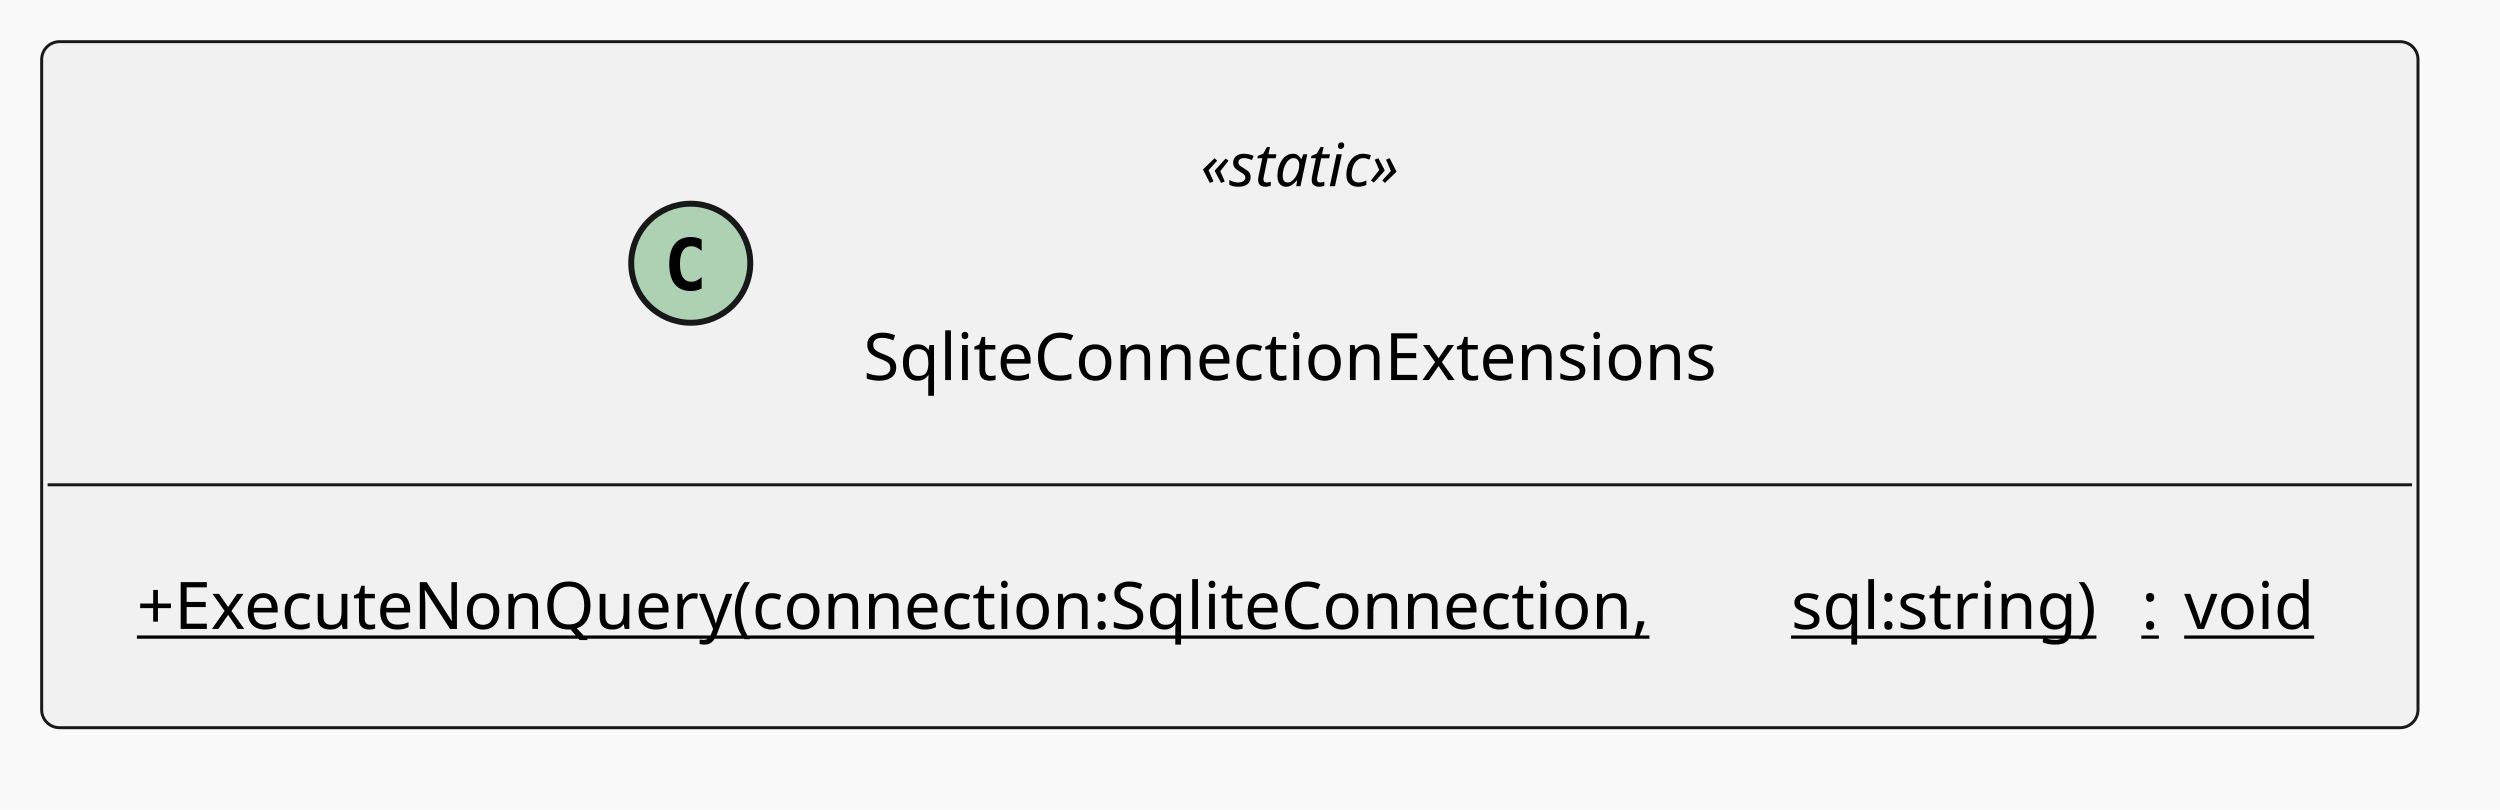
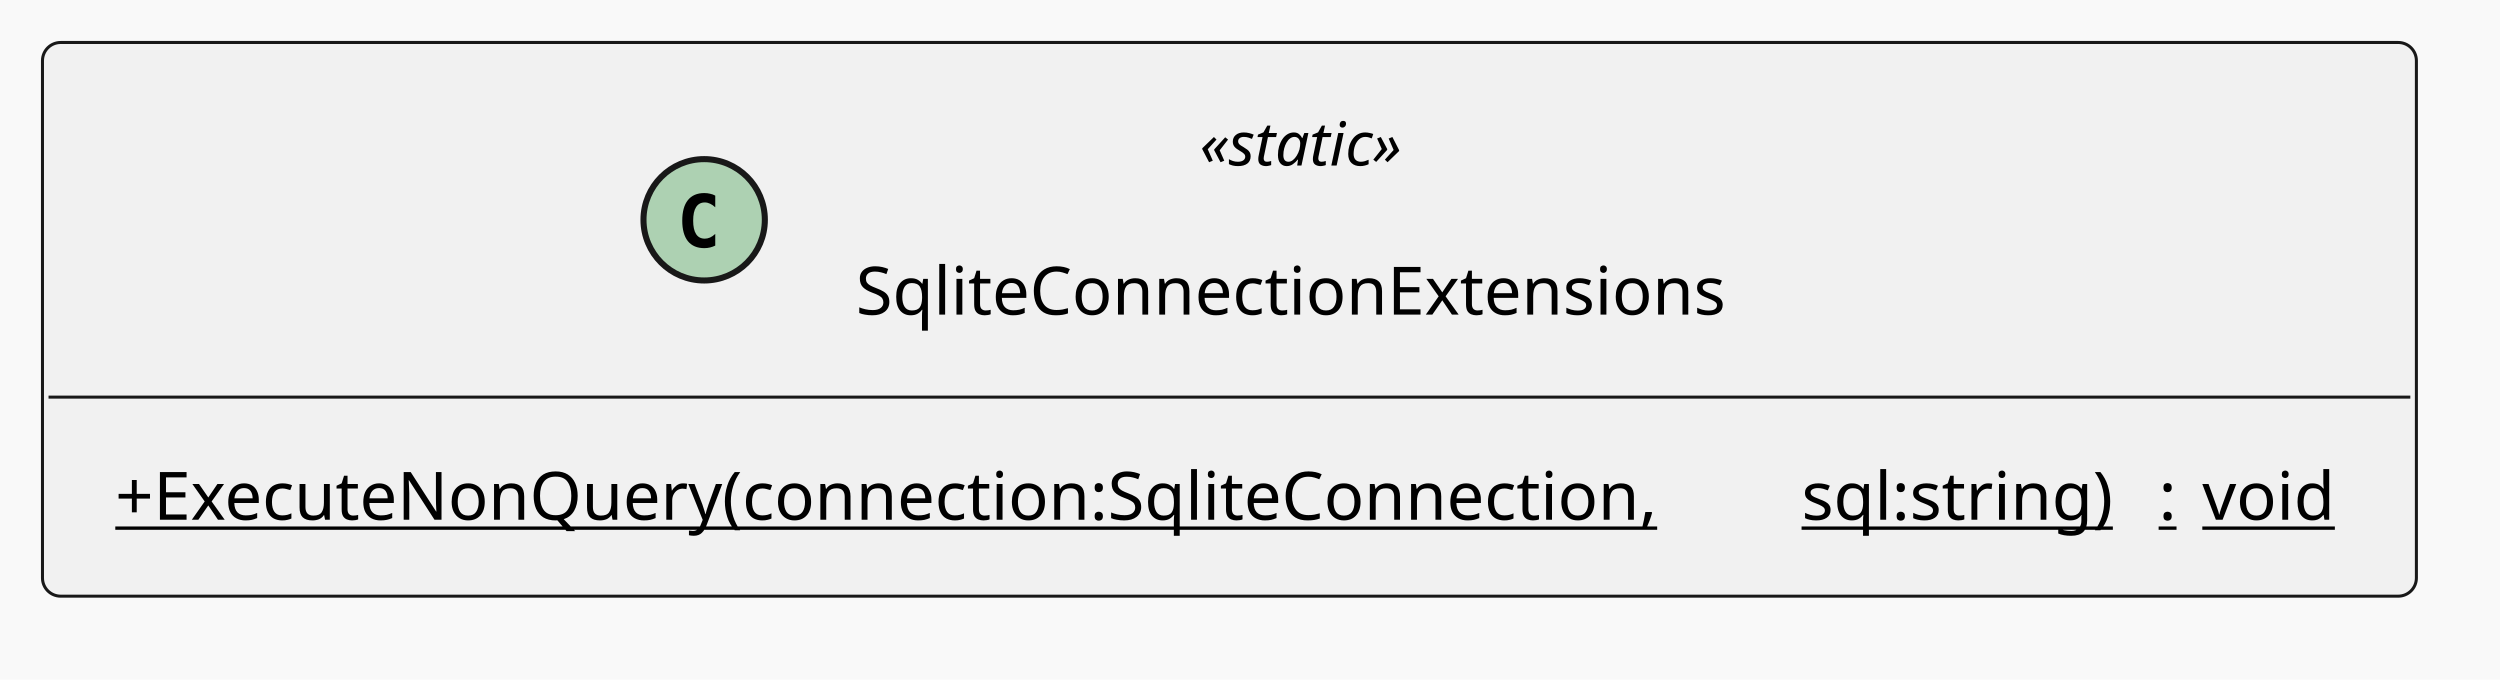
- <svg xmlns="http://www.w3.org/2000/svg" contentStyleType="text/css" data-diagram-type="CLASS" height="136px" preserveAspectRatio="none" style="width:420px;height:136px;background:#F9F9F9;" version="1.1" viewBox="0 0 420 136" width="420px" zoomAndPan="magnify">
+ <svg xmlns="http://www.w3.org/2000/svg" contentStyleType="text/css" data-diagram-type="CLASS" height="112px" preserveAspectRatio="none" style="width:412px;height:112px;background:#F9F9F9;" version="1.1" viewBox="0 0 412 112" width="412px" zoomAndPan="magnify">
  <defs />
  <g>
-     <rect fill="#F9F9F9" height="136" style="stroke:none;stroke-width:1;" width="420" x="0" y="0" />
+     <rect fill="#F9F9F9" height="112" style="stroke:none;stroke-width:1;" width="412" x="0" y="0" />
    <g class="entity" data-qualified-name="SqliteConnectionExtensions" data-source-line="20" id="ent0002">
-       <rect fill="#F1F1F1" height="115.25" rx="3" ry="3" style="stroke:#181818;stroke-width:0.5;" width="399.222" x="7" y="7" />
-       <ellipse cx="116.046" cy="44.223" fill="#ADD1B2" rx="10" ry="10" style="stroke:#181818;stroke-width:1;" />
-       <path d="M117.874,48.473 Q117.468,48.676 117.015,48.785 Q116.561,48.895 116.077,48.895 Q114.296,48.895 113.358,47.738 Q112.436,46.566 112.436,44.363 Q112.436,42.145 113.358,40.988 Q114.296,39.816 116.077,39.816 Q116.561,39.816 117.015,39.926 Q117.483,40.02 117.874,40.238 L117.874,42.16 Q117.436,41.754 117.015,41.566 Q116.593,41.363 116.155,41.363 Q115.202,41.363 114.718,42.129 Q114.233,42.879 114.233,44.363 Q114.233,45.832 114.718,46.582 Q115.202,47.332 116.155,47.332 Q116.593,47.332 117.015,47.145 Q117.436,46.957 117.874,46.551 L117.874,48.473 Z " fill="#000000" />
-       <text fill="#000000" font-family="sans-serif" font-size="10" font-style="italic" lengthAdjust="spacing" textLength="39.8" x="201.711" y="31.282">«static»</text>
-       <text fill="#000000" font-family="sans-serif" font-size="11" lengthAdjust="spacing" textLength="153.13" x="145.046" y="63.851">SqliteConnectionExtensions</text>
-       <line style="stroke:#181818;stroke-width:0.5;" x1="8" x2="405.222" y1="81.445" y2="81.445" />
-       <text fill="#000000" font-family="sans-serif" font-size="11" lengthAdjust="spacing" text-decoration="underline" textLength="274.404" x="23" y="105.656">+ExecuteNonQuery(connection:SqliteConnection,</text>
-       <text fill="#000000" font-family="sans-serif" font-size="11" lengthAdjust="spacing" text-decoration="underline" textLength="3.497" x="297.404" y="105.656"> </text>
-       <text fill="#000000" font-family="sans-serif" font-size="11" lengthAdjust="spacing" text-decoration="underline" textLength="55.344" x="300.9" y="105.656">sql:string)</text>
-       <text fill="#000000" font-family="sans-serif" font-size="11" lengthAdjust="spacing" text-decoration="underline" textLength="3.497" x="356.244" y="105.656"> </text>
-       <text fill="#000000" font-family="sans-serif" font-size="11" lengthAdjust="spacing" text-decoration="underline" textLength="3.706" x="359.741" y="105.656">:</text>
-       <text fill="#000000" font-family="sans-serif" font-size="11" lengthAdjust="spacing" text-decoration="underline" textLength="3.497" x="363.447" y="105.656"> </text>
-       <text fill="#000000" font-family="sans-serif" font-size="11" lengthAdjust="spacing" text-decoration="underline" textLength="23.278" x="366.943" y="105.656">void</text>
+       <rect fill="#F1F1F1" height="91.25" rx="3" ry="3" style="stroke:#181818;stroke-width:0.5;" width="391.222" x="7" y="7" />
+       <ellipse cx="116.046" cy="36.223" fill="#ADD1B2" rx="10" ry="10" style="stroke:#181818;stroke-width:1;" />
+       <path d="M117.874,40.473 Q117.468,40.676 117.015,40.785 Q116.561,40.895 116.077,40.895 Q114.296,40.895 113.358,39.738 Q112.436,38.566 112.436,36.363 Q112.436,34.145 113.358,32.988 Q114.296,31.816 116.077,31.816 Q116.561,31.816 117.015,31.926 Q117.483,32.02 117.874,32.238 L117.874,34.16 Q117.436,33.754 117.015,33.566 Q116.593,33.363 116.155,33.363 Q115.202,33.363 114.718,34.129 Q114.233,34.879 114.233,36.363 Q114.233,37.832 114.718,38.582 Q115.202,39.332 116.155,39.332 Q116.593,39.332 117.015,39.145 Q117.436,38.957 117.874,38.551 L117.874,40.473 Z " fill="#000000" />
+       <text fill="#000000" font-family="sans-serif" font-size="10" font-style="italic" lengthAdjust="spacing" textLength="39.8" x="197.711" y="27.282">«static»</text>
+       <text fill="#000000" font-family="sans-serif" font-size="11" lengthAdjust="spacing" textLength="153.13" x="141.046" y="51.851">SqliteConnectionExtensions</text>
+       <line style="stroke:#181818;stroke-width:0.5;" x1="8" x2="397.222" y1="65.445" y2="65.445" />
+       <text fill="#000000" font-family="sans-serif" font-size="11" lengthAdjust="spacing" text-decoration="underline" textLength="274.404" x="19" y="85.656">+ExecuteNonQuery(connection:SqliteConnection,</text>
+       <text fill="#000000" font-family="sans-serif" font-size="11" lengthAdjust="spacing" text-decoration="underline" textLength="3.497" x="293.404" y="85.656"> </text>
+       <text fill="#000000" font-family="sans-serif" font-size="11" lengthAdjust="spacing" text-decoration="underline" textLength="55.344" x="296.9" y="85.656">sql:string)</text>
+       <text fill="#000000" font-family="sans-serif" font-size="11" lengthAdjust="spacing" text-decoration="underline" textLength="3.497" x="352.244" y="85.656"> </text>
+       <text fill="#000000" font-family="sans-serif" font-size="11" lengthAdjust="spacing" text-decoration="underline" textLength="3.706" x="355.741" y="85.656">:</text>
+       <text fill="#000000" font-family="sans-serif" font-size="11" lengthAdjust="spacing" text-decoration="underline" textLength="3.497" x="359.447" y="85.656"> </text>
+       <text fill="#000000" font-family="sans-serif" font-size="11" lengthAdjust="spacing" text-decoration="underline" textLength="23.278" x="362.943" y="85.656">void</text>
    </g>
  </g>
</svg>
